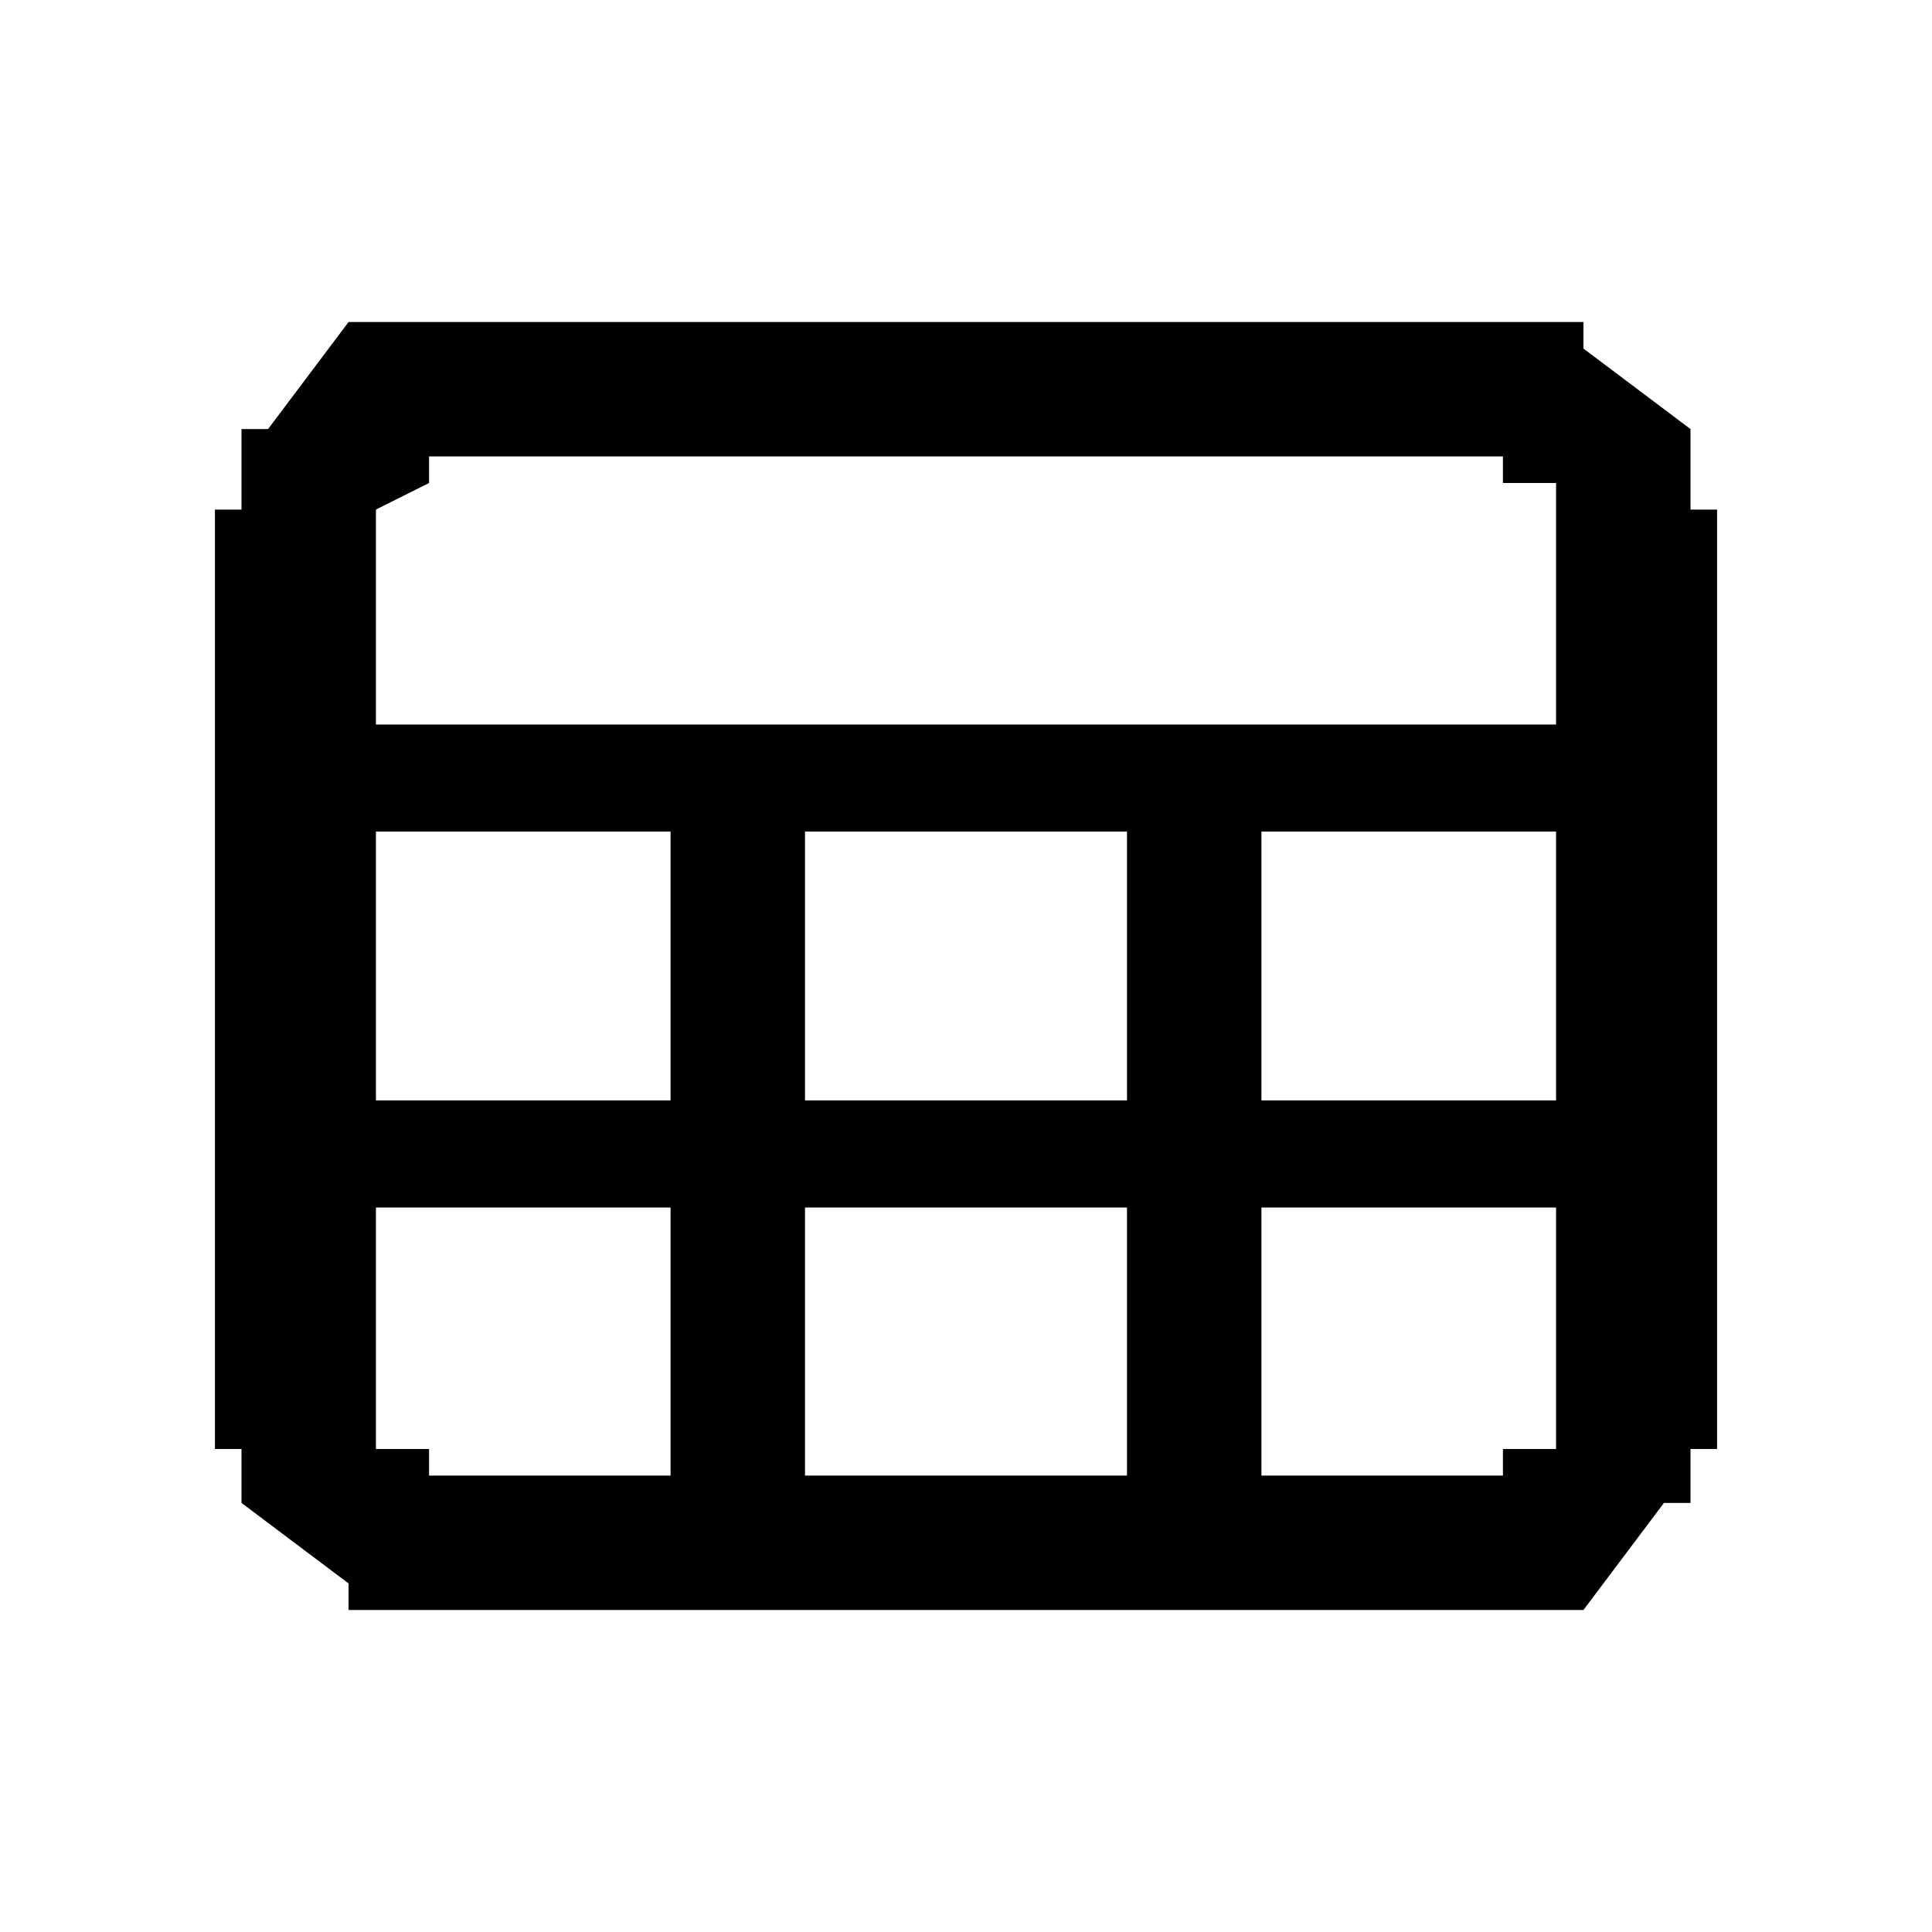
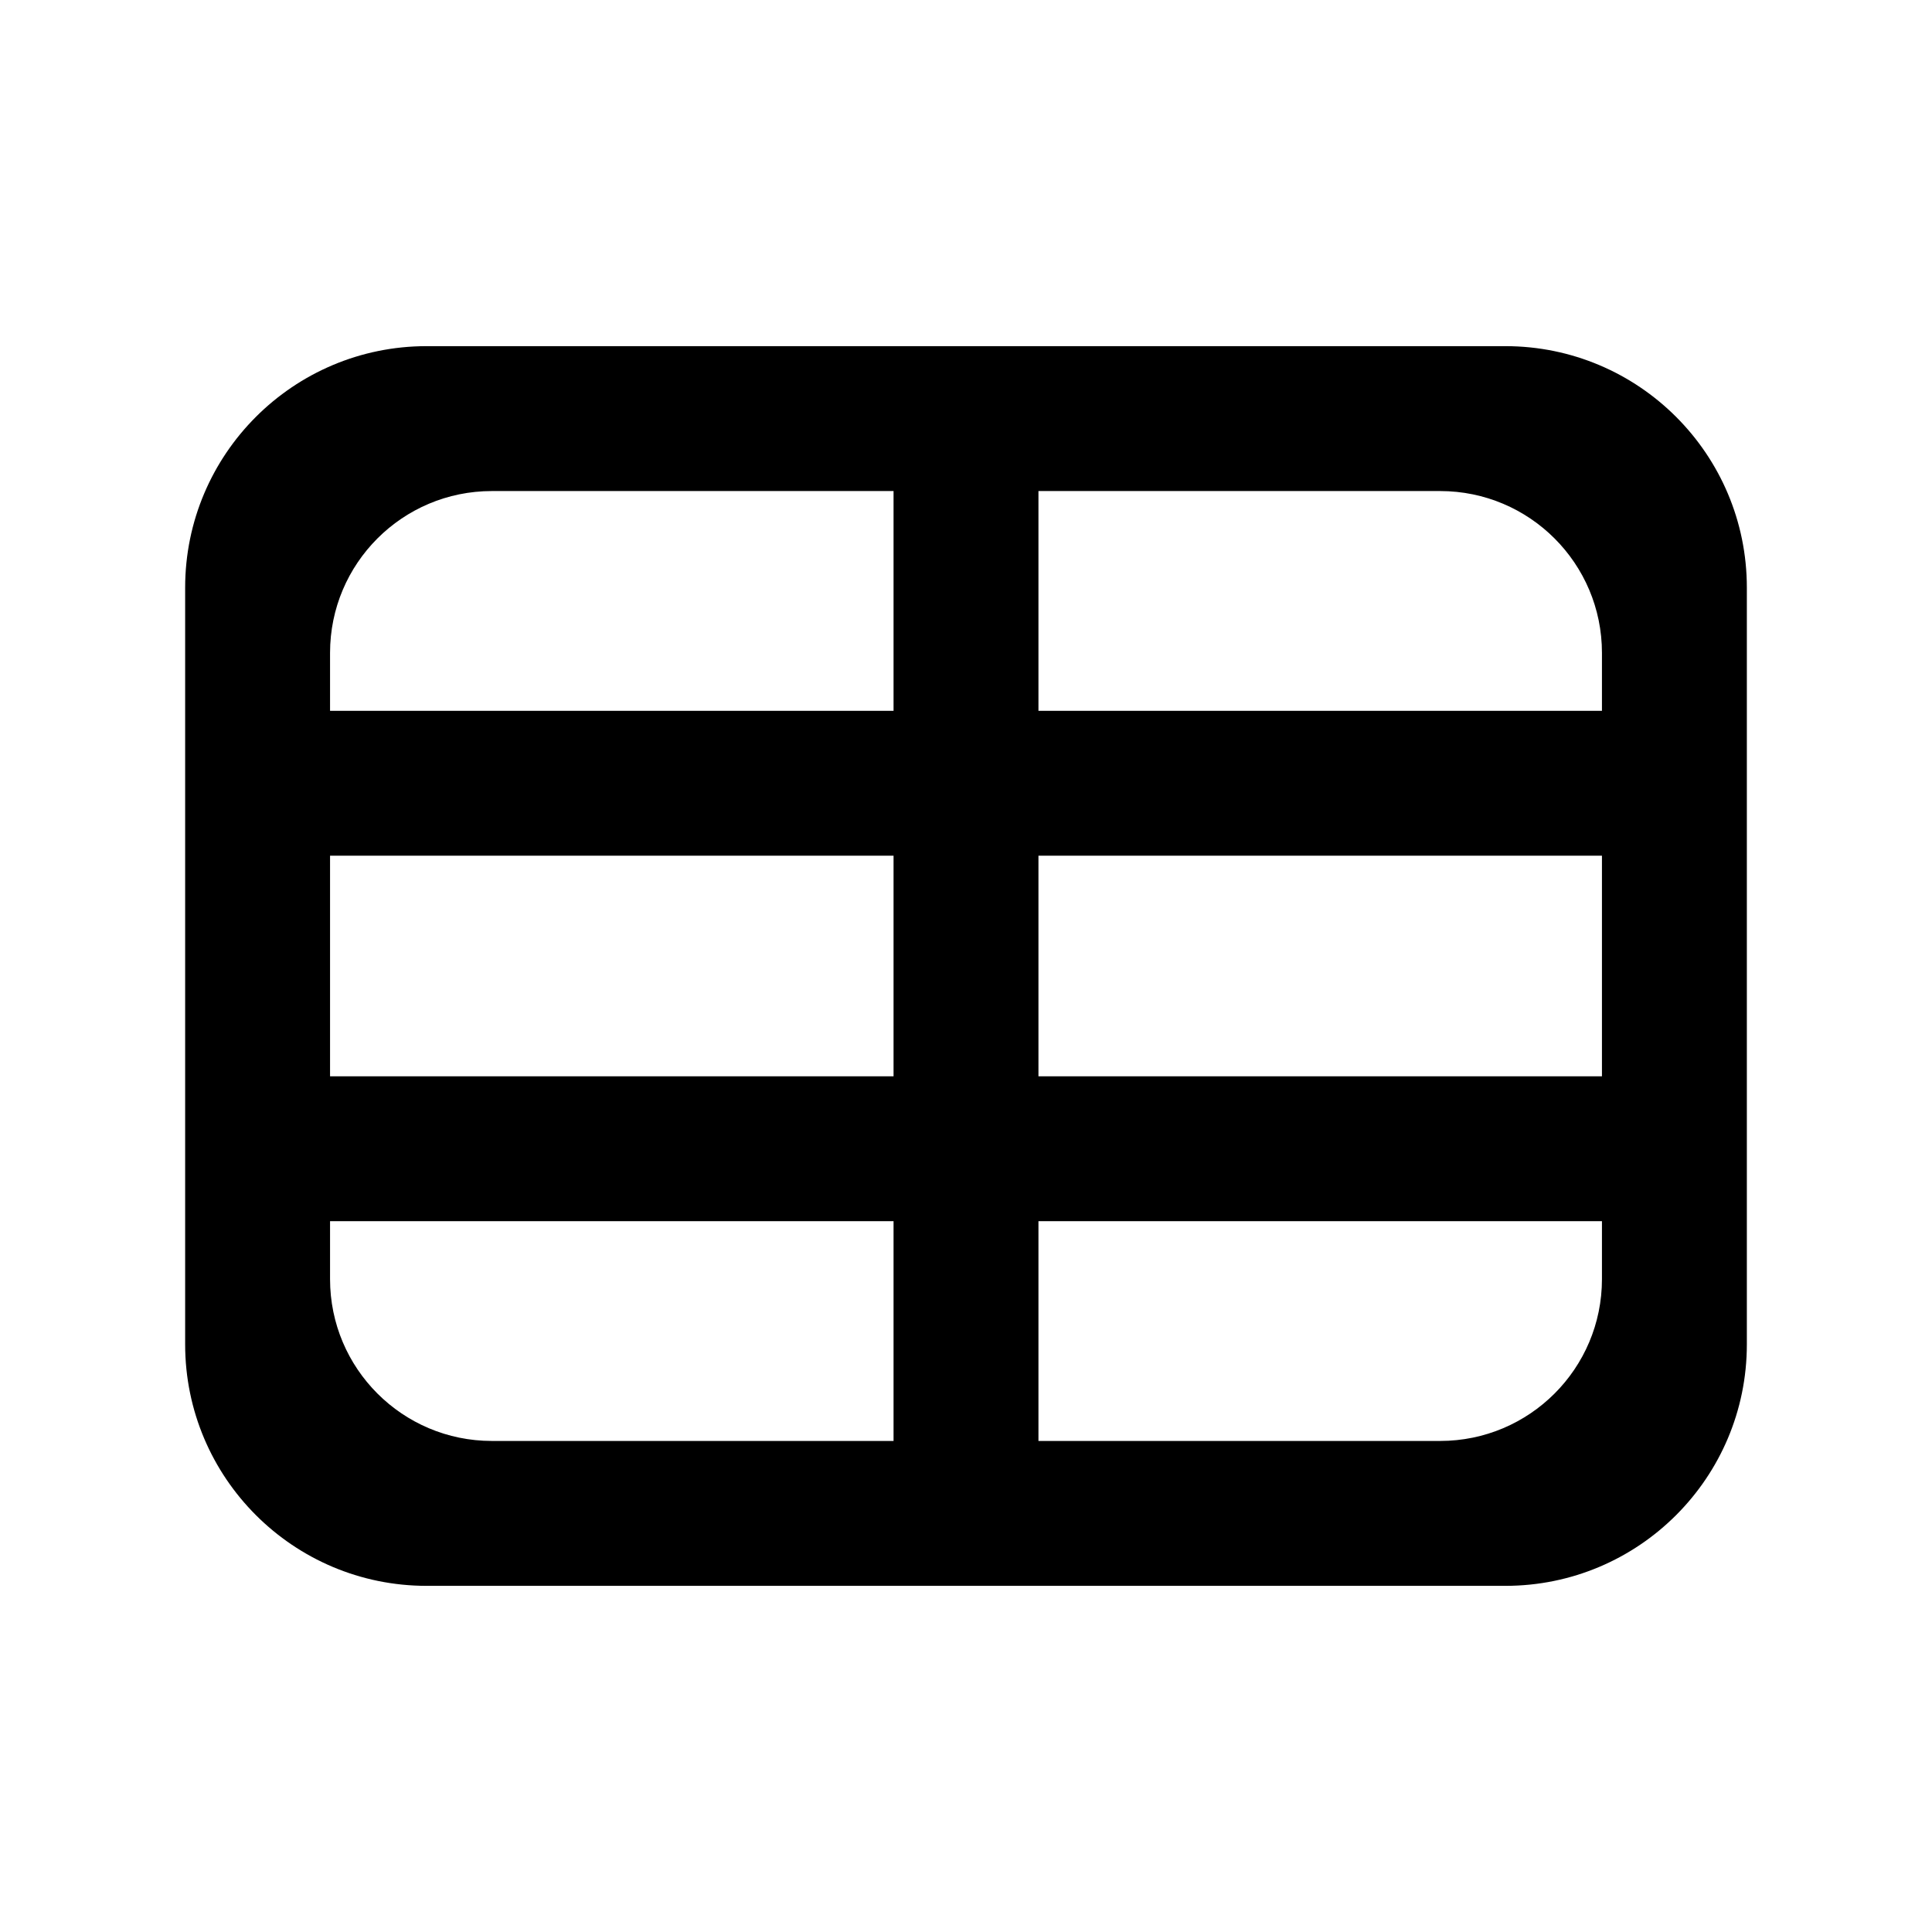
<svg xmlns="http://www.w3.org/2000/svg" width="24" height="24" viewBox="0 0 24 24">
-   <path d="M21.00,5.33 L21.00,6.33 L21.33,6.33 L21.33,18.00 L21.00,18.00 L21.00,18.67 L20.67,18.67 L19.67,20.00 L4.33,20.00 L4.33,19.67 L3.00,18.67 L3.00,18.00 L2.67,18.00 L2.67,6.33 L3.00,6.33 L3.00,5.33 L3.33,5.33 L4.33,4.00 L19.67,4.00 L19.67,4.33Z M4.67,9.00 L19.33,9.00 L19.33,6.00 L18.67,6.00 L18.67,5.67 L5.33,5.67 L5.33,6.00 L4.67,6.33Z M4.67,10.33 L4.67,13.67 L8.33,13.67 L8.33,10.33Z M10.00,10.33 L10.00,13.67 L14.00,13.67 L14.00,10.33Z M15.67,10.33 L15.67,13.67 L19.33,13.67 L19.33,10.33Z M4.67,15.00 L4.67,18.00 L5.33,18.00 L5.33,18.33 L8.33,18.33 L8.33,15.00Z M10.00,15.00 L10.00,18.33 L14.00,18.33 L14.00,15.00Z M15.67,18.33 L18.67,18.33 L18.67,18.00 L19.33,18.00 L19.33,15.00 L15.67,15.00Z" fill="#000" fill-rule="evenodd" />
+   <path d="M5.3 4.3 H18.7 A3 3 0 0 1 21.7 7.3 V16.7 A3 3 0 0 1 18.7 19.7 H5.3 A3 3 0 0 1 2.3 16.7 V7.3 A3 3 0 0 1 5.3 4.3ZM6.11 6.1 A2.01 2.01 0 0 0 4.1 8.11 V15.89 A2.01 2.01 0 0 0 6.11 17.9 H17.89 A2.01 2.01 0 0 0 19.9 15.89 V8.11 A2.01 2.01 0 0 0 17.89 6.1ZM4.1 8.83 H19.9 V10.63 H4.1ZM4.1 13.37 H19.9 V15.17 H4.1ZM11.1 6.1 H12.9 V8.83 H11.1ZM11.1 10.63 H12.9 V13.37 H11.1ZM11.1 15.17 H12.9 V17.9 H11.1Z" fill="#000" fill-rule="evenodd" />
</svg>
